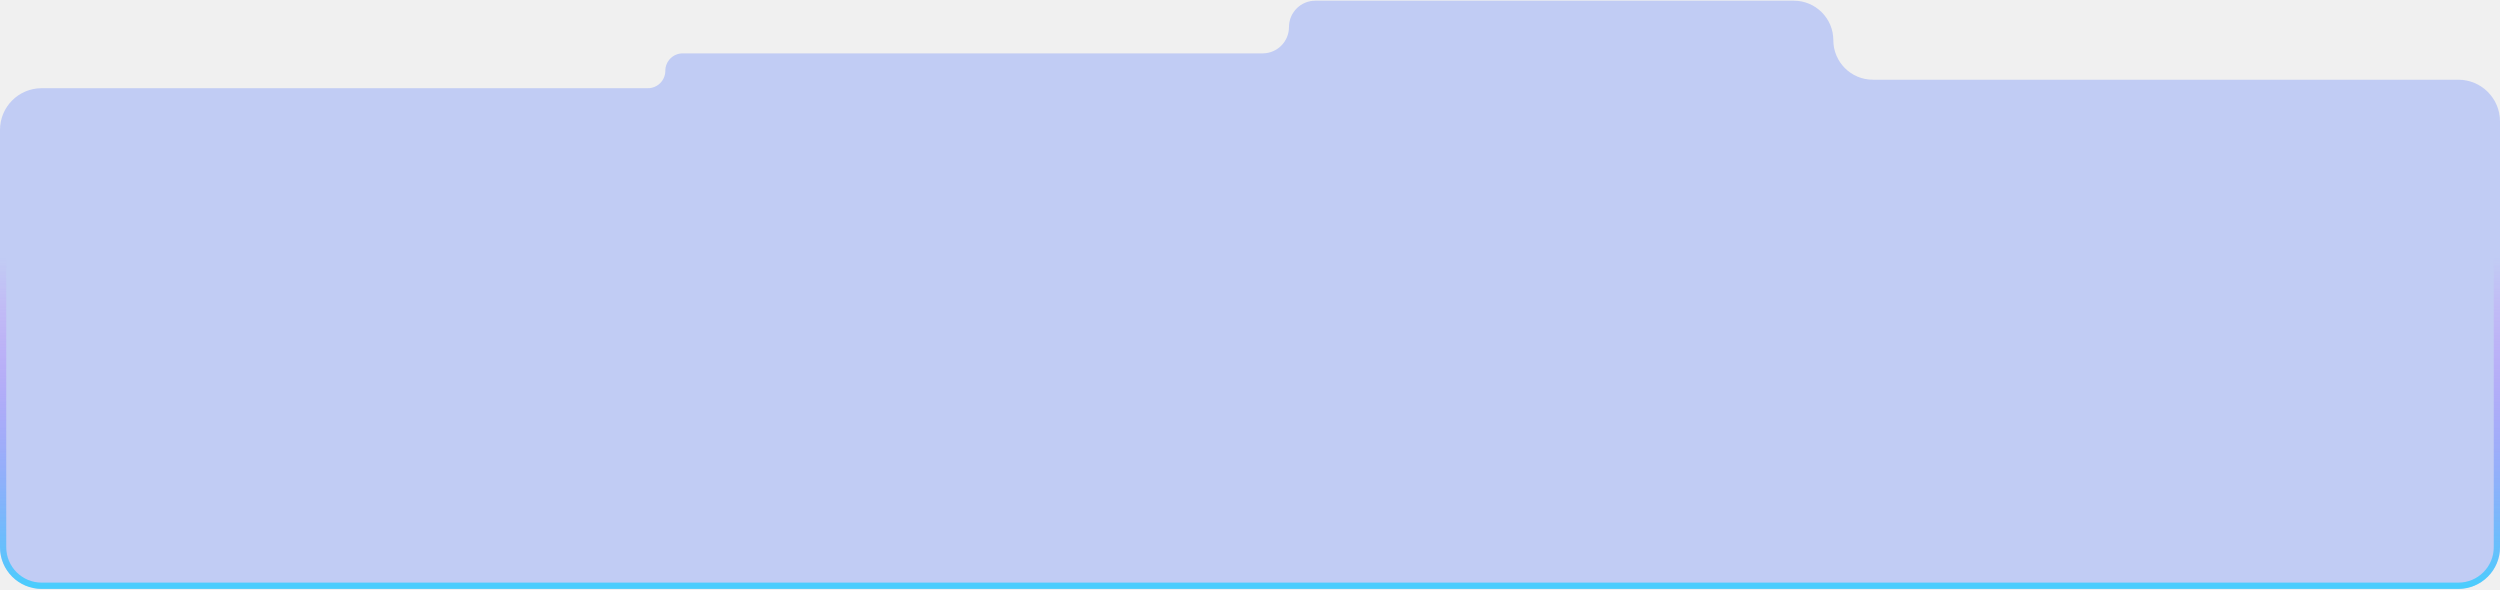
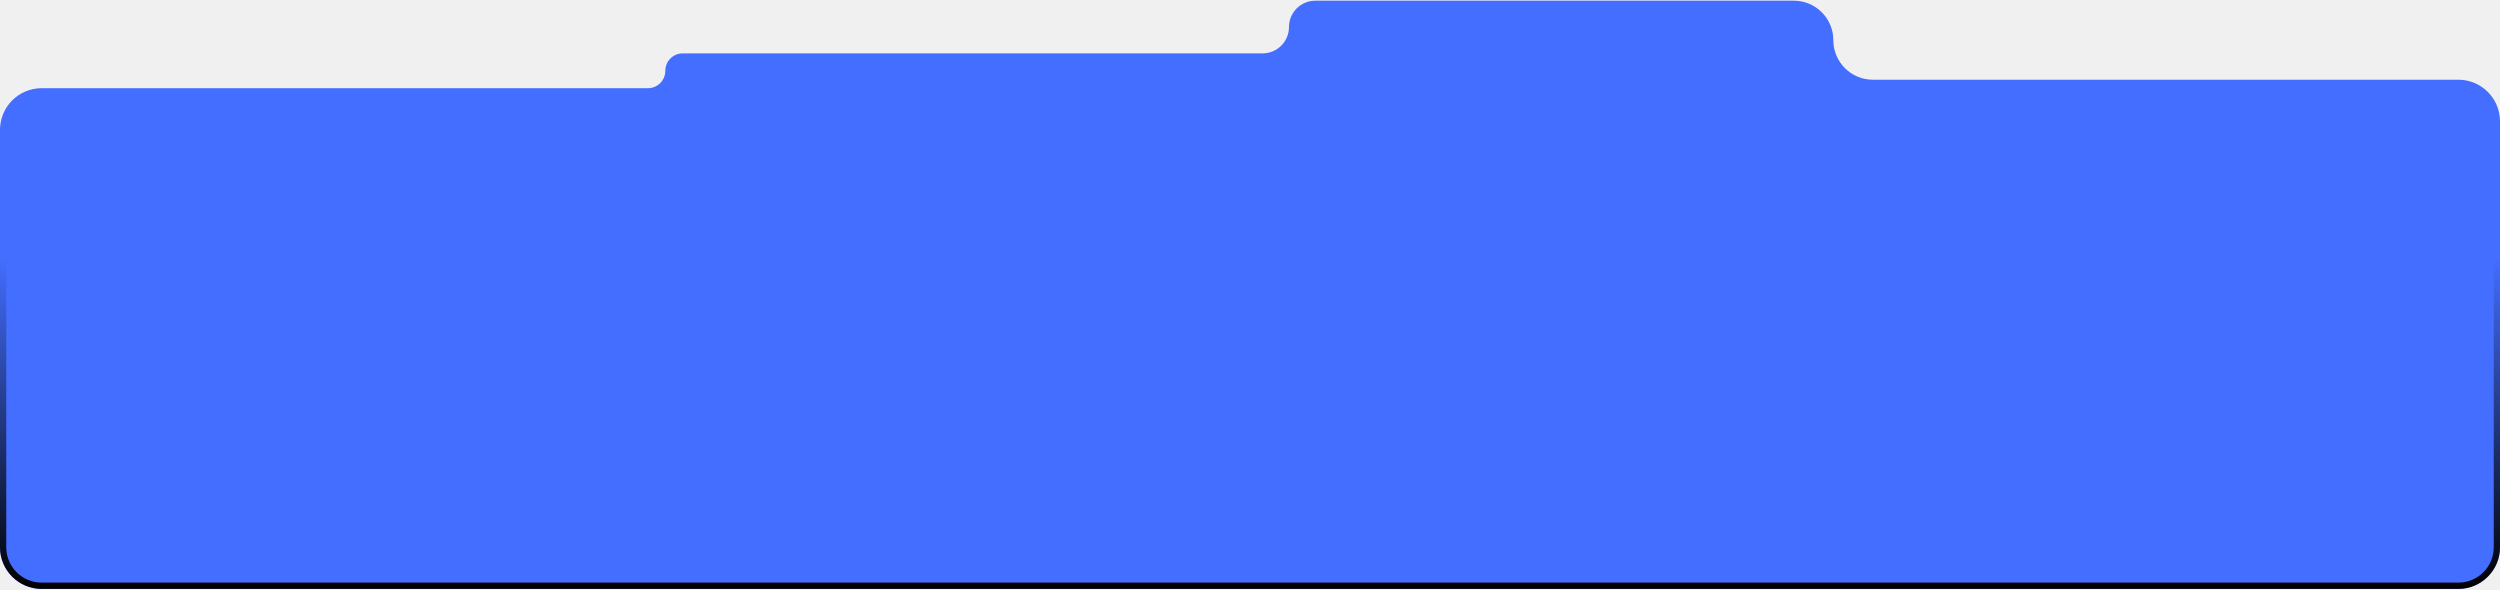
<svg xmlns="http://www.w3.org/2000/svg" width="1200" height="283" viewBox="0 0 1200 283" fill="none">
  <mask id="path-1-inside-1_629_12614" fill="white">
    <path d="M1200 58.26C1200 47.214 1191.05 38.26 1180 38.26H898.963C888.49 38.26 880 29.77 880 19.297C880 8.824 871.51 0.334 861.037 0.334H631.352C624.37 0.334 618.71 5.994 618.71 12.976C618.71 19.958 613.05 25.618 606.068 25.618H327.713C323.097 25.618 319.355 29.36 319.355 33.976C319.355 38.592 315.613 42.334 310.998 42.334H20C8.954 42.334 0 51.288 0 62.334V262.664C0 273.71 8.954 282.664 20 282.664H1180C1191.05 282.664 1200 273.71 1200 262.664V58.26Z" />
  </mask>
-   <path d="M1200 58.26C1200 47.214 1191.05 38.26 1180 38.26H898.963C888.49 38.26 880 29.77 880 19.297C880 8.824 871.51 0.334 861.037 0.334H631.352C624.37 0.334 618.71 5.994 618.71 12.976C618.71 19.958 613.05 25.618 606.068 25.618H327.713C323.097 25.618 319.355 29.36 319.355 33.976C319.355 38.592 315.613 42.334 310.998 42.334H20C8.954 42.334 0 51.288 0 62.334V262.664C0 273.71 8.954 282.664 20 282.664H1180C1191.05 282.664 1200 273.71 1200 262.664V58.26Z" fill="#436EFF" fill-opacity="0.27" />
-   <path d="M1180 38.26V41.26H898.963V38.26V35.26H1180V38.26ZM861.037 0.334V3.334H631.352V0.334V-2.666H861.037V0.334ZM606.068 25.618V28.618H327.713V25.618V22.618H606.068V25.618ZM310.998 42.334V45.334H20V42.334V39.334H310.998V42.334ZM0 62.334H3V262.664H0H-3V62.334H0ZM20 282.664V279.664H1180V282.664V285.664H20V282.664ZM1200 262.664H1197V58.26H1200H1203V262.664H1200ZM1180 282.664V279.664C1189.39 279.664 1197 272.053 1197 262.664H1200H1203C1203 275.367 1192.7 285.664 1180 285.664V282.664ZM0 262.664H3C3 272.053 10.611 279.664 20 279.664V282.664V285.664C7.297 285.664 -3 275.367 -3 262.664H0ZM20 42.334V45.334C10.611 45.334 3 52.945 3 62.334H0H-3C-3 49.631 7.297 39.334 20 39.334V42.334ZM319.355 33.976H322.355C322.355 40.249 317.27 45.334 310.998 45.334V42.334V39.334C313.957 39.334 316.355 36.935 316.355 33.976H319.355ZM327.713 25.618V28.618C324.754 28.618 322.355 31.017 322.355 33.976H319.355H316.355C316.355 27.703 321.441 22.618 327.713 22.618V25.618ZM618.71 12.976H621.71C621.71 21.615 614.707 28.618 606.068 28.618V25.618V22.618C611.393 22.618 615.71 18.301 615.71 12.976H618.71ZM631.352 0.334V3.334C626.027 3.334 621.71 7.651 621.71 12.976H618.71H615.71C615.71 4.337 622.713 -2.666 631.352 -2.666V0.334ZM880 19.297H877C877 10.481 869.853 3.334 861.037 3.334V0.334V-2.666C873.167 -2.666 883 7.167 883 19.297H880ZM898.963 38.26V41.26C886.833 41.26 877 31.427 877 19.297H880H883C883 28.113 890.147 35.26 898.963 35.26V38.26ZM1180 38.26V35.26C1192.7 35.26 1203 45.557 1203 58.26H1200H1197C1197 48.871 1189.39 41.26 1180 41.26V38.26Z" fill="url(#paint0_linear_629_12614)" fill-opacity="0.85" mask="url(#path-1-inside-1_629_12614)" />
+   <path d="M1200 58.26C1200 47.214 1191.05 38.26 1180 38.26H898.963C888.49 38.26 880 29.77 880 19.297C880 8.824 871.51 0.334 861.037 0.334H631.352C624.37 0.334 618.71 5.994 618.71 12.976C618.71 19.958 613.05 25.618 606.068 25.618H327.713C323.097 25.618 319.355 29.36 319.355 33.976C319.355 38.592 315.613 42.334 310.998 42.334H20C8.954 42.334 0 51.288 0 62.334V262.664C0 273.71 8.954 282.664 20 282.664H1180C1191.05 282.664 1200 273.71 1200 262.664V58.26Z" fill="#436EFF" fillOpacity="0.27" />
+   <path d="M1180 38.26V41.26H898.963V38.26V35.26H1180V38.26ZM861.037 0.334V3.334H631.352V0.334V-2.666H861.037V0.334ZM606.068 25.618V28.618H327.713V25.618V22.618H606.068V25.618ZM310.998 42.334V45.334H20V42.334V39.334H310.998V42.334ZM0 62.334H3V262.664H0H-3V62.334H0ZM20 282.664V279.664H1180V282.664V285.664H20V282.664ZM1200 262.664H1197V58.26H1200H1203V262.664H1200ZM1180 282.664V279.664C1189.39 279.664 1197 272.053 1197 262.664H1200H1203C1203 275.367 1192.7 285.664 1180 285.664V282.664ZM0 262.664H3C3 272.053 10.611 279.664 20 279.664V282.664V285.664C7.297 285.664 -3 275.367 -3 262.664H0ZM20 42.334V45.334C10.611 45.334 3 52.945 3 62.334H0H-3C-3 49.631 7.297 39.334 20 39.334V42.334ZM319.355 33.976H322.355C322.355 40.249 317.27 45.334 310.998 45.334V42.334V39.334C313.957 39.334 316.355 36.935 316.355 33.976H319.355ZM327.713 25.618V28.618C324.754 28.618 322.355 31.017 322.355 33.976H319.355H316.355C316.355 27.703 321.441 22.618 327.713 22.618V25.618ZM618.71 12.976H621.71C621.71 21.615 614.707 28.618 606.068 28.618V25.618V22.618C611.393 22.618 615.71 18.301 615.71 12.976H618.71ZM631.352 0.334V3.334C626.027 3.334 621.71 7.651 621.71 12.976H618.71H615.71C615.71 4.337 622.713 -2.666 631.352 -2.666V0.334ZM880 19.297H877C877 10.481 869.853 3.334 861.037 3.334V0.334V-2.666C873.167 -2.666 883 7.167 883 19.297H880ZM898.963 38.26V41.26C886.833 41.26 877 31.427 877 19.297H880H883C883 28.113 890.147 35.26 898.963 35.26V38.26ZM1180 38.26V35.26C1192.7 35.26 1203 45.557 1203 58.26H1200H1197C1197 48.871 1189.39 41.26 1180 41.26V38.26Z" fill="url(#paint0_linear_629_12614)" fillOpacity="0.85" mask="url(#path-1-inside-1_629_12614)" />
  <defs>
    <linearGradient id="paint0_linear_629_12614" x1="600" y1="282.664" x2="600" y2="0.334" gradientUnits="userSpaceOnUse">
-       <stop stop-color="#33CEFF" />
-       <stop offset="0.563" stop-color="#D633FF" stop-opacity="0" />
+       <stop stopColor="#33CEFF" />
+       <stop offset="0.563" stopColor="#D633FF" stop-opacity="0" />
    </linearGradient>
  </defs>
</svg>
